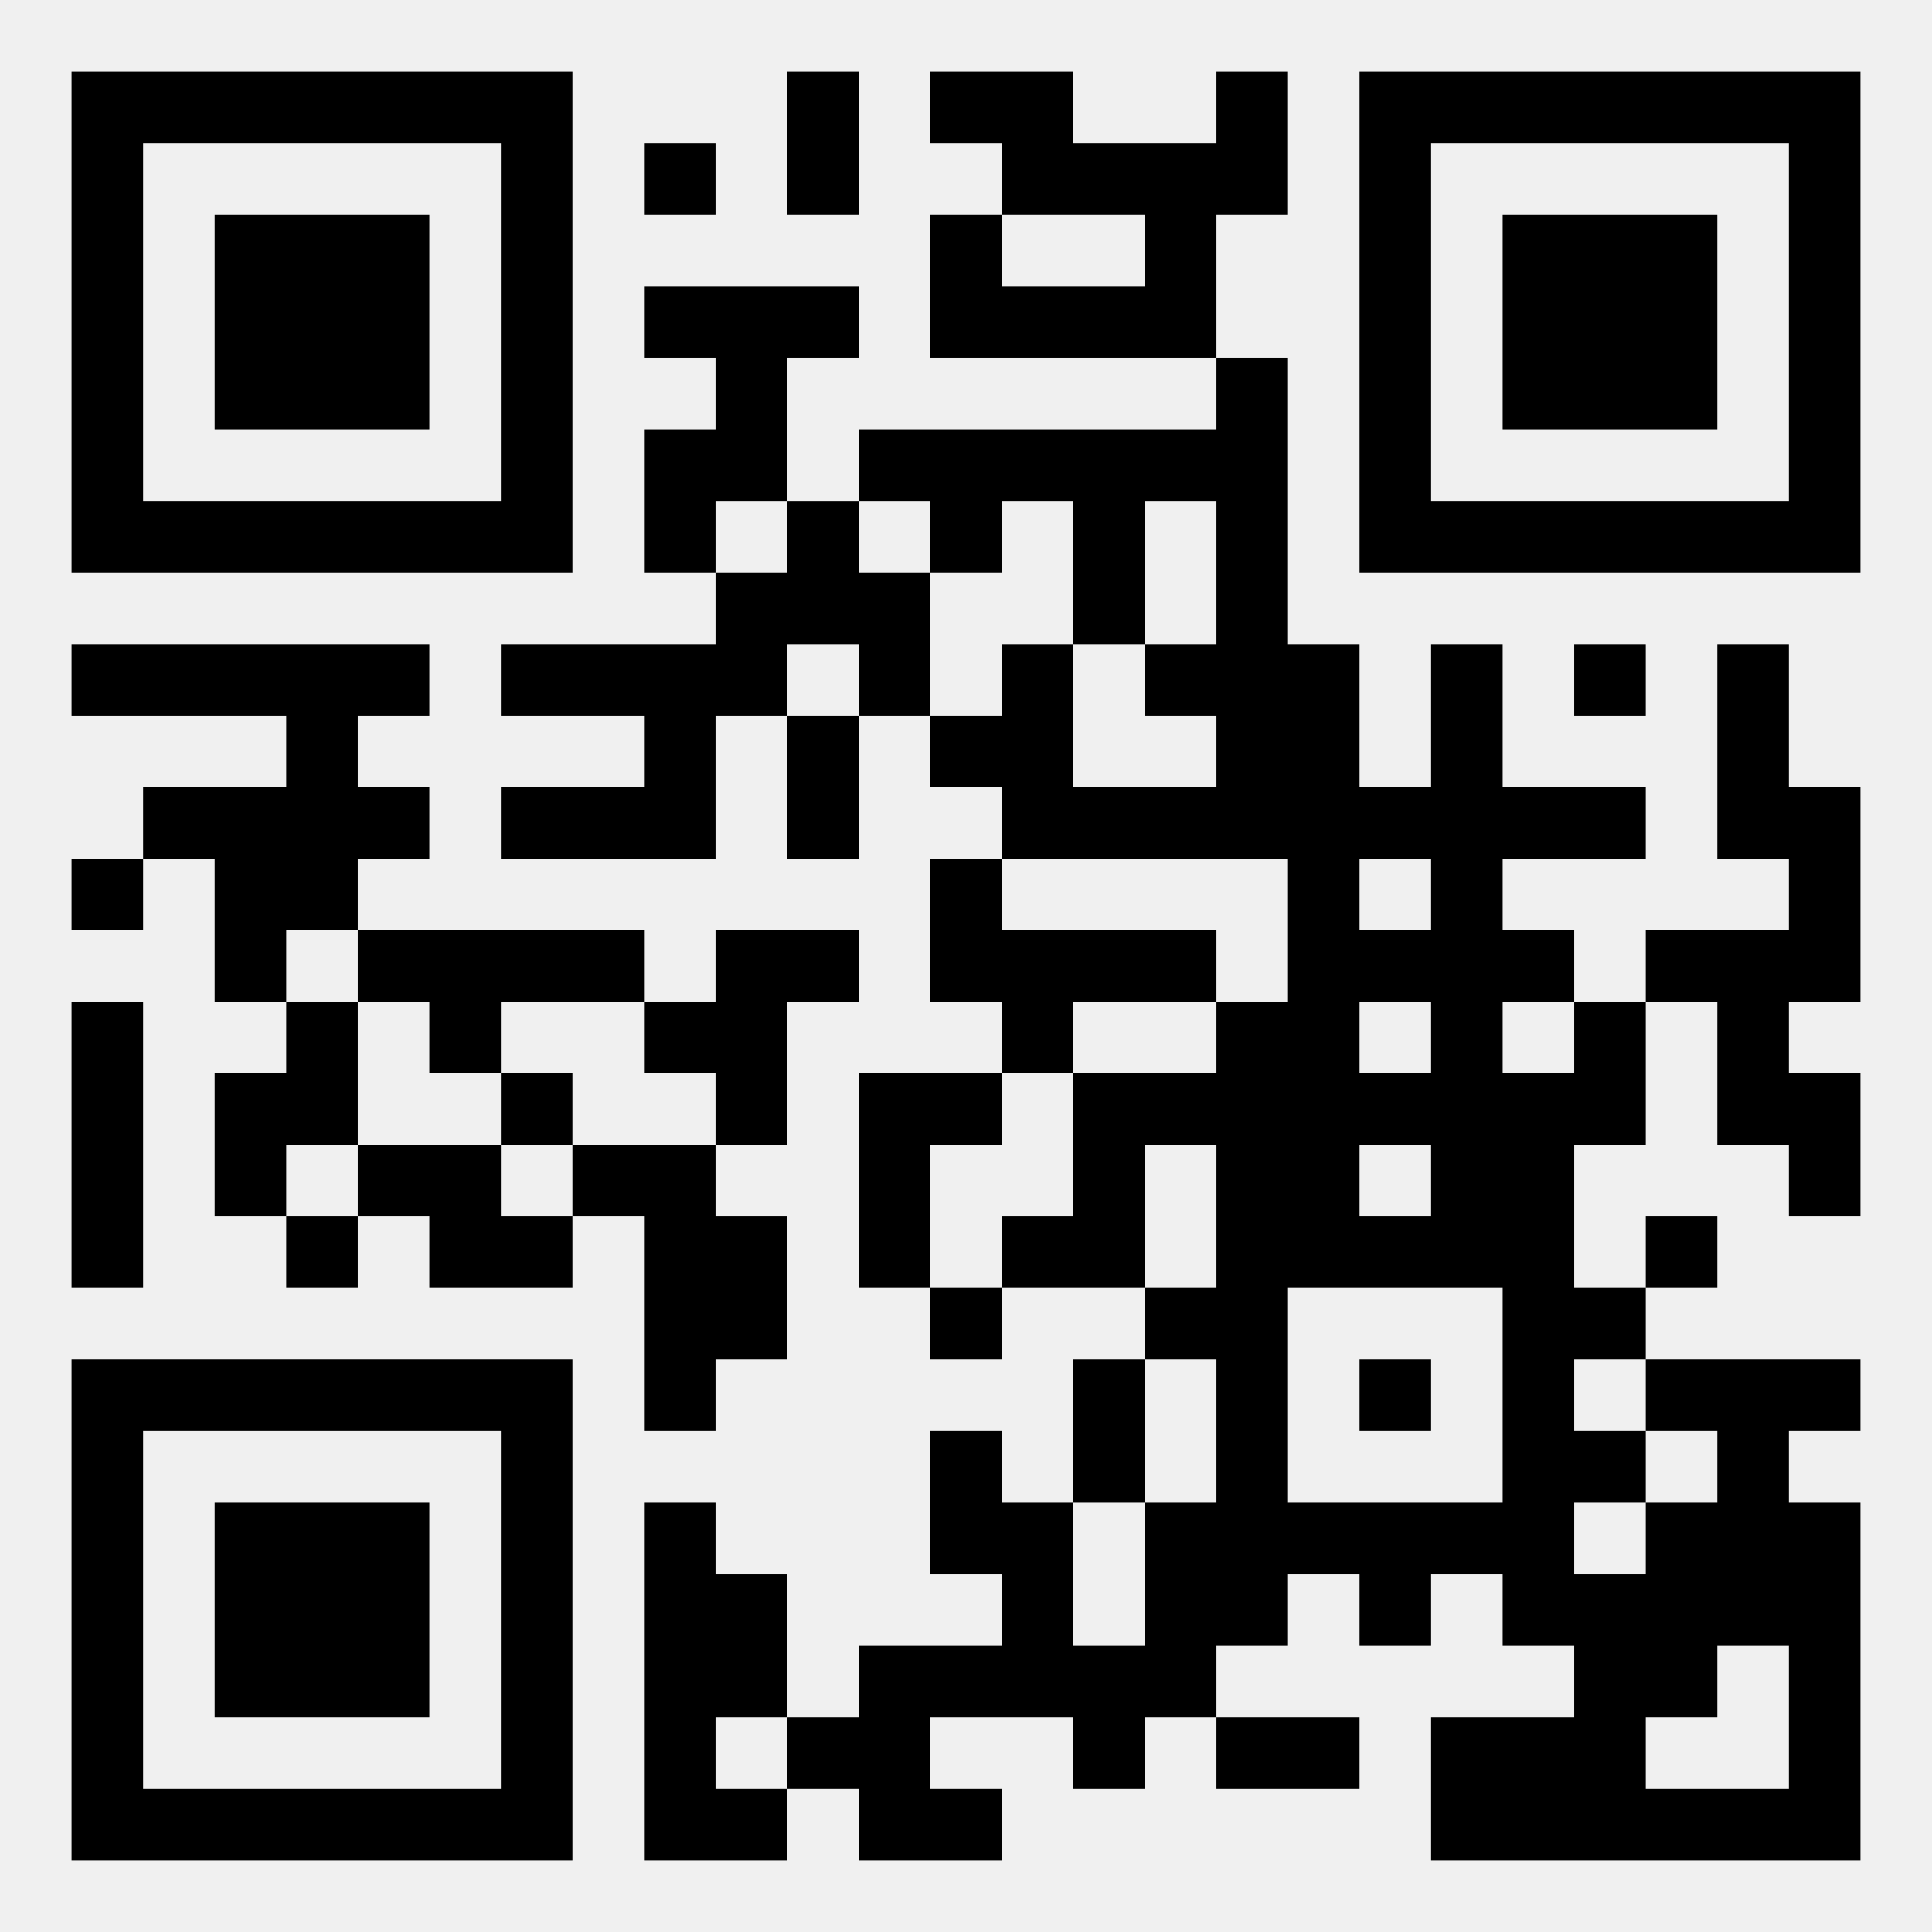
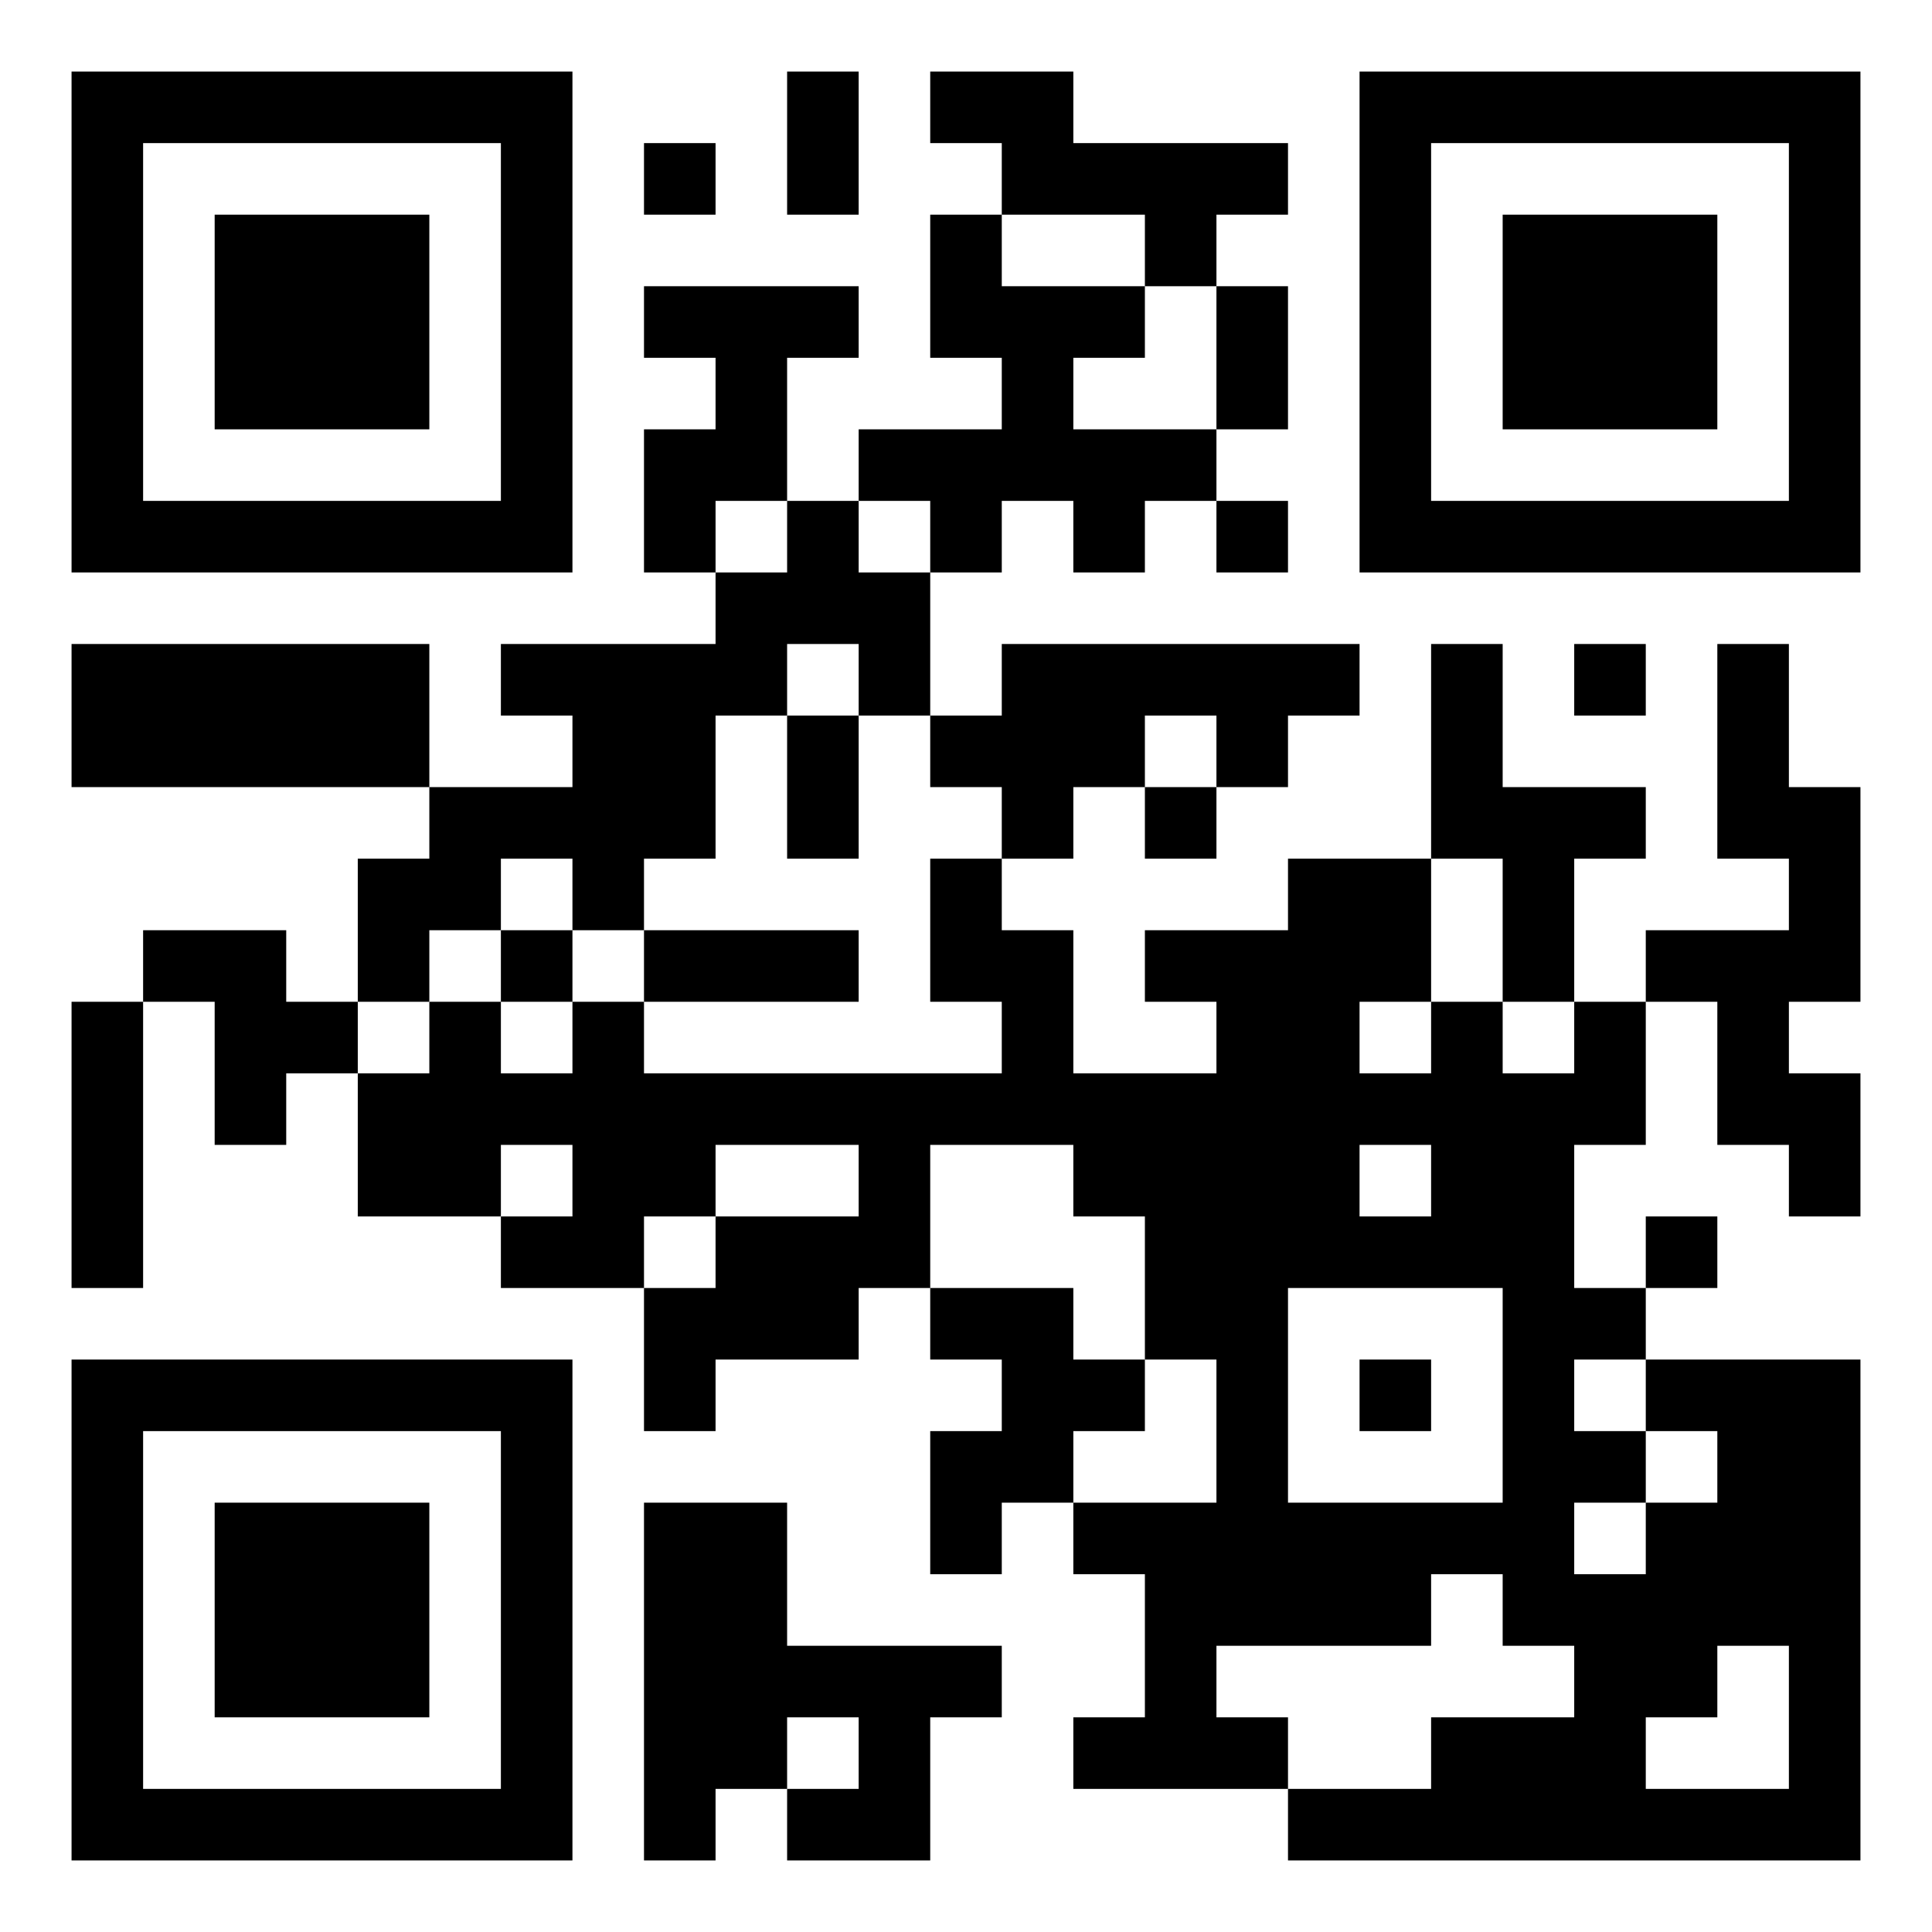
- <svg xmlns="http://www.w3.org/2000/svg" viewBox="0 0 270 270">
-   <path d="M10 10h10v10H10zm10 0h10v10H20zm10 0h10v10H30zm10 0h10v10H40zm10 0h10v10H50zm10 0h10v10H60zm10 0h10v10H70zm40 0h10v10h-10zm20 0h10v10h-10zm10 0h10v10h-10zm30 0h10v10h-10zm20 0h10v10h-10zm10 0h10v10h-10zm10 0h10v10h-10zm10 0h10v10h-10zm10 0h10v10h-10zm10 0h10v10h-10zm10 0h10v10h-10zM10 20h10v10H10zm60 0h10v10H70zm20 0h10v10H90zm20 0h10v10h-10zm30 0h10v10h-10zm10 0h10v10h-10zm10 0h10v10h-10zm10 0h10v10h-10zm20 0h10v10h-10zm60 0h10v10h-10zM10 30h10v10H10zm20 0h10v10H30zm10 0h10v10H40zm10 0h10v10H50zm20 0h10v10H70zm60 0h10v10h-10zm30 0h10v10h-10zm30 0h10v10h-10zm20 0h10v10h-10zm10 0h10v10h-10zm10 0h10v10h-10zm20 0h10v10h-10zM10 40h10v10H10zm20 0h10v10H30zm10 0h10v10H40zm10 0h10v10H50zm20 0h10v10H70zm20 0h10v10H90zm10 0h10v10h-10zm10 0h10v10h-10zm20 0h10v10h-10zm10 0h10v10h-10zm10 0h10v10h-10zm10 0h10v10h-10zm30 0h10v10h-10zm20 0h10v10h-10zm10 0h10v10h-10zm10 0h10v10h-10zm20 0h10v10h-10zM10 50h10v10H10zm20 0h10v10H30zm10 0h10v10H40zm10 0h10v10H50zm20 0h10v10H70zm30 0h10v10h-10zm70 0h10v10h-10zm20 0h10v10h-10zm20 0h10v10h-10zm10 0h10v10h-10zm10 0h10v10h-10zm20 0h10v10h-10zM10 60h10v10H10zm60 0h10v10H70zm20 0h10v10H90zm10 0h10v10h-10zm20 0h10v10h-10zm10 0h10v10h-10zm10 0h10v10h-10zm10 0h10v10h-10zm10 0h10v10h-10zm10 0h10v10h-10zm20 0h10v10h-10zm60 0h10v10h-10zM10 70h10v10H10zm10 0h10v10H20zm10 0h10v10H30zm10 0h10v10H40zm10 0h10v10H50zm10 0h10v10H60zm10 0h10v10H70zm20 0h10v10H90zm20 0h10v10h-10zm20 0h10v10h-10zm20 0h10v10h-10zm20 0h10v10h-10zm20 0h10v10h-10zm10 0h10v10h-10zm10 0h10v10h-10zm10 0h10v10h-10zm10 0h10v10h-10zm10 0h10v10h-10zm10 0h10v10h-10zM100 80h10v10h-10zm10 0h10v10h-10zm10 0h10v10h-10zm30 0h10v10h-10zm20 0h10v10h-10zM10 90h10v10H10zm10 0h10v10H20zm10 0h10v10H30zm10 0h10v10H40zm10 0h10v10H50zm20 0h10v10H70zm10 0h10v10H80zm10 0h10v10H90zm10 0h10v10h-10zm20 0h10v10h-10zm20 0h10v10h-10zm20 0h10v10h-10zm10 0h10v10h-10zm10 0h10v10h-10zm20 0h10v10h-10zm20 0h10v10h-10zm20 0h10v10h-10zM40 100h10v10H40zm50 0h10v10H90zm20 0h10v10h-10zm20 0h10v10h-10zm10 0h10v10h-10zm30 0h10v10h-10zm10 0h10v10h-10zm20 0h10v10h-10zm40 0h10v10h-10zM20 110h10v10H20zm10 0h10v10H30zm10 0h10v10H40zm10 0h10v10H50zm20 0h10v10H70zm10 0h10v10H80zm10 0h10v10H90zm20 0h10v10h-10zm30 0h10v10h-10zm10 0h10v10h-10zm10 0h10v10h-10zm10 0h10v10h-10zm10 0h10v10h-10zm10 0h10v10h-10zm10 0h10v10h-10zm10 0h10v10h-10zm10 0h10v10h-10zm20 0h10v10h-10zm10 0h10v10h-10zM10 120h10v10H10zm20 0h10v10H30zm10 0h10v10H40zm90 0h10v10h-10zm50 0h10v10h-10zm20 0h10v10h-10zm50 0h10v10h-10zM30 130h10v10H30zm20 0h10v10H50zm10 0h10v10H60zm10 0h10v10H70zm10 0h10v10H80zm20 0h10v10h-10zm10 0h10v10h-10zm20 0h10v10h-10zm10 0h10v10h-10zm10 0h10v10h-10zm10 0h10v10h-10zm20 0h10v10h-10zm10 0h10v10h-10zm10 0h10v10h-10zm10 0h10v10h-10zm20 0h10v10h-10zm10 0h10v10h-10zm10 0h10v10h-10zM10 140h10v10H10zm30 0h10v10H40zm20 0h10v10H60zm30 0h10v10H90zm10 0h10v10h-10zm40 0h10v10h-10zm30 0h10v10h-10zm10 0h10v10h-10zm20 0h10v10h-10zm20 0h10v10h-10zm20 0h10v10h-10zM10 150h10v10H10zm20 0h10v10H30zm10 0h10v10H40zm30 0h10v10H70zm30 0h10v10h-10zm20 0h10v10h-10zm10 0h10v10h-10zm20 0h10v10h-10zm10 0h10v10h-10zm10 0h10v10h-10zm10 0h10v10h-10zm10 0h10v10h-10zm10 0h10v10h-10zm10 0h10v10h-10zm10 0h10v10h-10zm20 0h10v10h-10zm10 0h10v10h-10zM10 160h10v10H10zm20 0h10v10H30zm20 0h10v10H50zm10 0h10v10H60zm20 0h10v10H80zm10 0h10v10H90zm30 0h10v10h-10zm30 0h10v10h-10zm20 0h10v10h-10zm10 0h10v10h-10zm20 0h10v10h-10zm10 0h10v10h-10zm40 0h10v10h-10zM10 170h10v10H10zm30 0h10v10H40zm20 0h10v10H60zm10 0h10v10H70zm20 0h10v10H90zm10 0h10v10h-10zm20 0h10v10h-10zm20 0h10v10h-10zm10 0h10v10h-10zm20 0h10v10h-10zm10 0h10v10h-10zm10 0h10v10h-10zm10 0h10v10h-10zm10 0h10v10h-10zm20 0h10v10h-10zM90 180h10v10H90zm10 0h10v10h-10zm30 0h10v10h-10zm30 0h10v10h-10zm10 0h10v10h-10zm40 0h10v10h-10zm10 0h10v10h-10zM10 190h10v10H10zm10 0h10v10H20zm10 0h10v10H30zm10 0h10v10H40zm10 0h10v10H50zm10 0h10v10H60zm10 0h10v10H70zm20 0h10v10H90zm60 0h10v10h-10zm20 0h10v10h-10zm20 0h10v10h-10zm20 0h10v10h-10zm20 0h10v10h-10zm10 0h10v10h-10zm10 0h10v10h-10zM10 200h10v10H10zm60 0h10v10H70zm60 0h10v10h-10zm20 0h10v10h-10zm20 0h10v10h-10zm40 0h10v10h-10zm10 0h10v10h-10zm20 0h10v10h-10zM10 210h10v10H10zm20 0h10v10H30zm10 0h10v10H40zm10 0h10v10H50zm20 0h10v10H70zm20 0h10v10H90zm40 0h10v10h-10zm10 0h10v10h-10zm20 0h10v10h-10zm10 0h10v10h-10zm10 0h10v10h-10zm10 0h10v10h-10zm10 0h10v10h-10zm10 0h10v10h-10zm20 0h10v10h-10zm10 0h10v10h-10zm10 0h10v10h-10zM10 220h10v10H10zm20 0h10v10H30zm10 0h10v10H40zm10 0h10v10H50zm20 0h10v10H70zm20 0h10v10H90zm10 0h10v10h-10zm40 0h10v10h-10zm20 0h10v10h-10zm10 0h10v10h-10zm20 0h10v10h-10zm20 0h10v10h-10zm10 0h10v10h-10zm10 0h10v10h-10zm10 0h10v10h-10zm10 0h10v10h-10zM10 230h10v10H10zm20 0h10v10H30zm10 0h10v10H40zm10 0h10v10H50zm20 0h10v10H70zm20 0h10v10H90zm10 0h10v10h-10zm20 0h10v10h-10zm10 0h10v10h-10zm10 0h10v10h-10zm10 0h10v10h-10zm10 0h10v10h-10zm60 0h10v10h-10zm10 0h10v10h-10zm20 0h10v10h-10zM10 240h10v10H10zm60 0h10v10H70zm20 0h10v10H90zm20 0h10v10h-10zm10 0h10v10h-10zm30 0h10v10h-10zm20 0h10v10h-10zm10 0h10v10h-10zm20 0h10v10h-10zm10 0h10v10h-10zm10 0h10v10h-10zm30 0h10v10h-10zM10 250h10v10H10zm10 0h10v10H20zm10 0h10v10H30zm10 0h10v10H40zm10 0h10v10H50zm10 0h10v10H60zm10 0h10v10H70zm20 0h10v10H90zm10 0h10v10h-10zm20 0h10v10h-10zm10 0h10v10h-10zm70 0h10v10h-10zm10 0h10v10h-10zm10 0h10v10h-10zm10 0h10v10h-10zm10 0h10v10h-10zm10 0h10v10h-10z" />
+ <svg xmlns="http://www.w3.org/2000/svg" width="270" height="270">
+   <path fill="#fff" d="M0 0h270v270H0z" />
+   <path d="M10 10h10v10H10zm10 0h10v10H20zm10 0h10v10H30zm10 0h10v10H40zm10 0h10v10H50zm10 0h10v10H60zm10 0h10v10H70zm40 0h10v10h-10zm20 0h10v10h-10zm10 0h10v10h-10zm50 0h10v10h-10zm10 0h10v10h-10zm10 0h10v10h-10zm10 0h10v10h-10zm10 0h10v10h-10zm10 0h10v10h-10zm10 0h10v10h-10zM10 20h10v10H10zm60 0h10v10H70zm20 0h10v10H90zm20 0h10v10h-10zm30 0h10v10h-10zm10 0h10v10h-10zm10 0h10v10h-10zm10 0h10v10h-10zm20 0h10v10h-10zm60 0h10v10h-10zM10 30h10v10H10zm20 0h10v10H30zm10 0h10v10H40zm10 0h10v10H50zm20 0h10v10H70zm60 0h10v10h-10zm30 0h10v10h-10zm30 0h10v10h-10zm20 0h10v10h-10zm10 0h10v10h-10zm10 0h10v10h-10zm20 0h10v10h-10zM10 40h10v10H10zm20 0h10v10H30zm10 0h10v10H40zm10 0h10v10H50zm20 0h10v10H70zm20 0h10v10H90zm10 0h10v10h-10zm10 0h10v10h-10zm20 0h10v10h-10zm10 0h10v10h-10zm10 0h10v10h-10zm20 0h10v10h-10zm20 0h10v10h-10zm20 0h10v10h-10zm10 0h10v10h-10zm10 0h10v10h-10zm20 0h10v10h-10zM10 50h10v10H10zm20 0h10v10H30zm10 0h10v10H40zm10 0h10v10H50zm20 0h10v10H70zm30 0h10v10h-10zm40 0h10v10h-10zm30 0h10v10h-10zm20 0h10v10h-10zm20 0h10v10h-10zm10 0h10v10h-10zm10 0h10v10h-10zm20 0h10v10h-10zM10 60h10v10H10zm60 0h10v10H70zm20 0h10v10H90zm10 0h10v10h-10zm20 0h10v10h-10zm10 0h10v10h-10zm10 0h10v10h-10zm10 0h10v10h-10zm10 0h10v10h-10zm30 0h10v10h-10zm60 0h10v10h-10zM10 70h10v10H10zm10 0h10v10H20zm10 0h10v10H30zm10 0h10v10H40zm10 0h10v10H50zm10 0h10v10H60zm10 0h10v10H70zm20 0h10v10H90zm20 0h10v10h-10zm20 0h10v10h-10zm20 0h10v10h-10zm20 0h10v10h-10zm20 0h10v10h-10zm10 0h10v10h-10zm10 0h10v10h-10zm10 0h10v10h-10zm10 0h10v10h-10zm10 0h10v10h-10zm10 0h10v10h-10zM100 80h10v10h-10zm10 0h10v10h-10zm10 0h10v10h-10zM10 90h10v10H10zm10 0h10v10H20zm10 0h10v10H30zm10 0h10v10H40zm10 0h10v10H50zm20 0h10v10H70zm10 0h10v10H80zm10 0h10v10H90zm10 0h10v10h-10zm20 0h10v10h-10zm20 0h10v10h-10zm10 0h10v10h-10zm10 0h10v10h-10zm10 0h10v10h-10zm10 0h10v10h-10zm20 0h10v10h-10zm20 0h10v10h-10zm20 0h10v10h-10zM10 100h10v10H10zm10 0h10v10H20zm10 0h10v10H30zm10 0h10v10H40zm10 0h10v10H50zm30 0h10v10H80zm10 0h10v10H90zm20 0h10v10h-10zm20 0h10v10h-10zm10 0h10v10h-10zm10 0h10v10h-10zm20 0h10v10h-10zm30 0h10v10h-10zm40 0h10v10h-10zM60 110h10v10H60zm10 0h10v10H70zm10 0h10v10H80zm10 0h10v10H90zm20 0h10v10h-10zm30 0h10v10h-10zm20 0h10v10h-10zm40 0h10v10h-10zm10 0h10v10h-10zm10 0h10v10h-10zm20 0h10v10h-10zm10 0h10v10h-10zM50 120h10v10H50zm10 0h10v10H60zm20 0h10v10H80zm50 0h10v10h-10zm50 0h10v10h-10zm10 0h10v10h-10zm20 0h10v10h-10zm40 0h10v10h-10zM20 130h10v10H20zm10 0h10v10H30zm20 0h10v10H50zm20 0h10v10H70zm20 0h10v10H90zm10 0h10v10h-10zm10 0h10v10h-10zm20 0h10v10h-10zm10 0h10v10h-10zm20 0h10v10h-10zm10 0h10v10h-10zm10 0h10v10h-10zm10 0h10v10h-10zm20 0h10v10h-10zm20 0h10v10h-10zm10 0h10v10h-10zm10 0h10v10h-10zM10 140h10v10H10zm20 0h10v10H30zm10 0h10v10H40zm20 0h10v10H60zm20 0h10v10H80zm60 0h10v10h-10zm30 0h10v10h-10zm10 0h10v10h-10zm20 0h10v10h-10zm20 0h10v10h-10zm20 0h10v10h-10zM10 150h10v10H10zm20 0h10v10H30zm20 0h10v10H50zm10 0h10v10H60zm10 0h10v10H70zm10 0h10v10H80zm10 0h10v10H90zm10 0h10v10h-10zm10 0h10v10h-10zm10 0h10v10h-10zm10 0h10v10h-10zm10 0h10v10h-10zm10 0h10v10h-10zm10 0h10v10h-10zm10 0h10v10h-10zm10 0h10v10h-10zm10 0h10v10h-10zm10 0h10v10h-10zm10 0h10v10h-10zm10 0h10v10h-10zm20 0h10v10h-10zm10 0h10v10h-10zM10 160h10v10H10zm40 0h10v10H50zm10 0h10v10H60zm20 0h10v10H80zm10 0h10v10H90zm30 0h10v10h-10zm30 0h10v10h-10zm10 0h10v10h-10zm10 0h10v10h-10zm10 0h10v10h-10zm20 0h10v10h-10zm10 0h10v10h-10zm40 0h10v10h-10zM10 170h10v10H10zm60 0h10v10H70zm10 0h10v10H80zm20 0h10v10h-10zm10 0h10v10h-10zm10 0h10v10h-10zm40 0h10v10h-10zm10 0h10v10h-10zm10 0h10v10h-10zm10 0h10v10h-10zm10 0h10v10h-10zm10 0h10v10h-10zm20 0h10v10h-10zM90 180h10v10H90zm10 0h10v10h-10zm10 0h10v10h-10zm20 0h10v10h-10zm10 0h10v10h-10zm20 0h10v10h-10zm10 0h10v10h-10zm40 0h10v10h-10zm10 0h10v10h-10zM10 190h10v10H10zm10 0h10v10H20zm10 0h10v10H30zm10 0h10v10H40zm10 0h10v10H50zm10 0h10v10H60zm10 0h10v10H70zm20 0h10v10H90zm50 0h10v10h-10zm10 0h10v10h-10zm20 0h10v10h-10zm20 0h10v10h-10zm20 0h10v10h-10zm20 0h10v10h-10zm10 0h10v10h-10zm10 0h10v10h-10zM10 200h10v10H10zm60 0h10v10H70zm60 0h10v10h-10zm10 0h10v10h-10zm30 0h10v10h-10zm40 0h10v10h-10zm10 0h10v10h-10zm20 0h10v10h-10zm10 0h10v10h-10zM10 210h10v10H10zm20 0h10v10H30zm10 0h10v10H40zm10 0h10v10H50zm20 0h10v10H70zm20 0h10v10H90zm10 0h10v10h-10zm30 0h10v10h-10zm20 0h10v10h-10zm10 0h10v10h-10zm10 0h10v10h-10zm10 0h10v10h-10zm10 0h10v10h-10zm10 0h10v10h-10zm10 0h10v10h-10zm20 0h10v10h-10zm10 0h10v10h-10zm10 0h10v10h-10zM10 220h10v10H10zm20 0h10v10H30zm10 0h10v10H40zm10 0h10v10H50zm20 0h10v10H70zm20 0h10v10H90zm10 0h10v10h-10zm60 0h10v10h-10zm10 0h10v10h-10zm10 0h10v10h-10zm10 0h10v10h-10zm20 0h10v10h-10zm10 0h10v10h-10zm10 0h10v10h-10zm10 0h10v10h-10zm10 0h10v10h-10zM10 230h10v10H10zm20 0h10v10H30zm10 0h10v10H40zm10 0h10v10H50zm20 0h10v10H70zm20 0h10v10H90zm10 0h10v10h-10zm10 0h10v10h-10zm10 0h10v10h-10zm10 0h10v10h-10zm30 0h10v10h-10zm60 0h10v10h-10zm10 0h10v10h-10zm20 0h10v10h-10zM10 240h10v10H10zm60 0h10v10H70zm20 0h10v10H90zm10 0h10v10h-10zm20 0h10v10h-10zm30 0h10v10h-10zm10 0h10v10h-10zm10 0h10v10h-10zm30 0h10v10h-10zm10 0h10v10h-10zm10 0h10v10h-10zm30 0h10v10h-10zM10 250h10v10H10zm10 0h10v10H20zm10 0h10v10H30zm10 0h10v10H40zm10 0h10v10H50zm10 0h10v10H60zm10 0h10v10H70zm20 0h10v10H90zm20 0h10v10h-10zm10 0h10v10h-10zm60 0h10v10h-10zm10 0h10v10h-10zm10 0h10v10h-10zm10 0h10v10h-10zm10 0h10v10h-10zm10 0h10v10h-10zm10 0h10v10h-10zm10 0h10v10h-10z" />
</svg>
